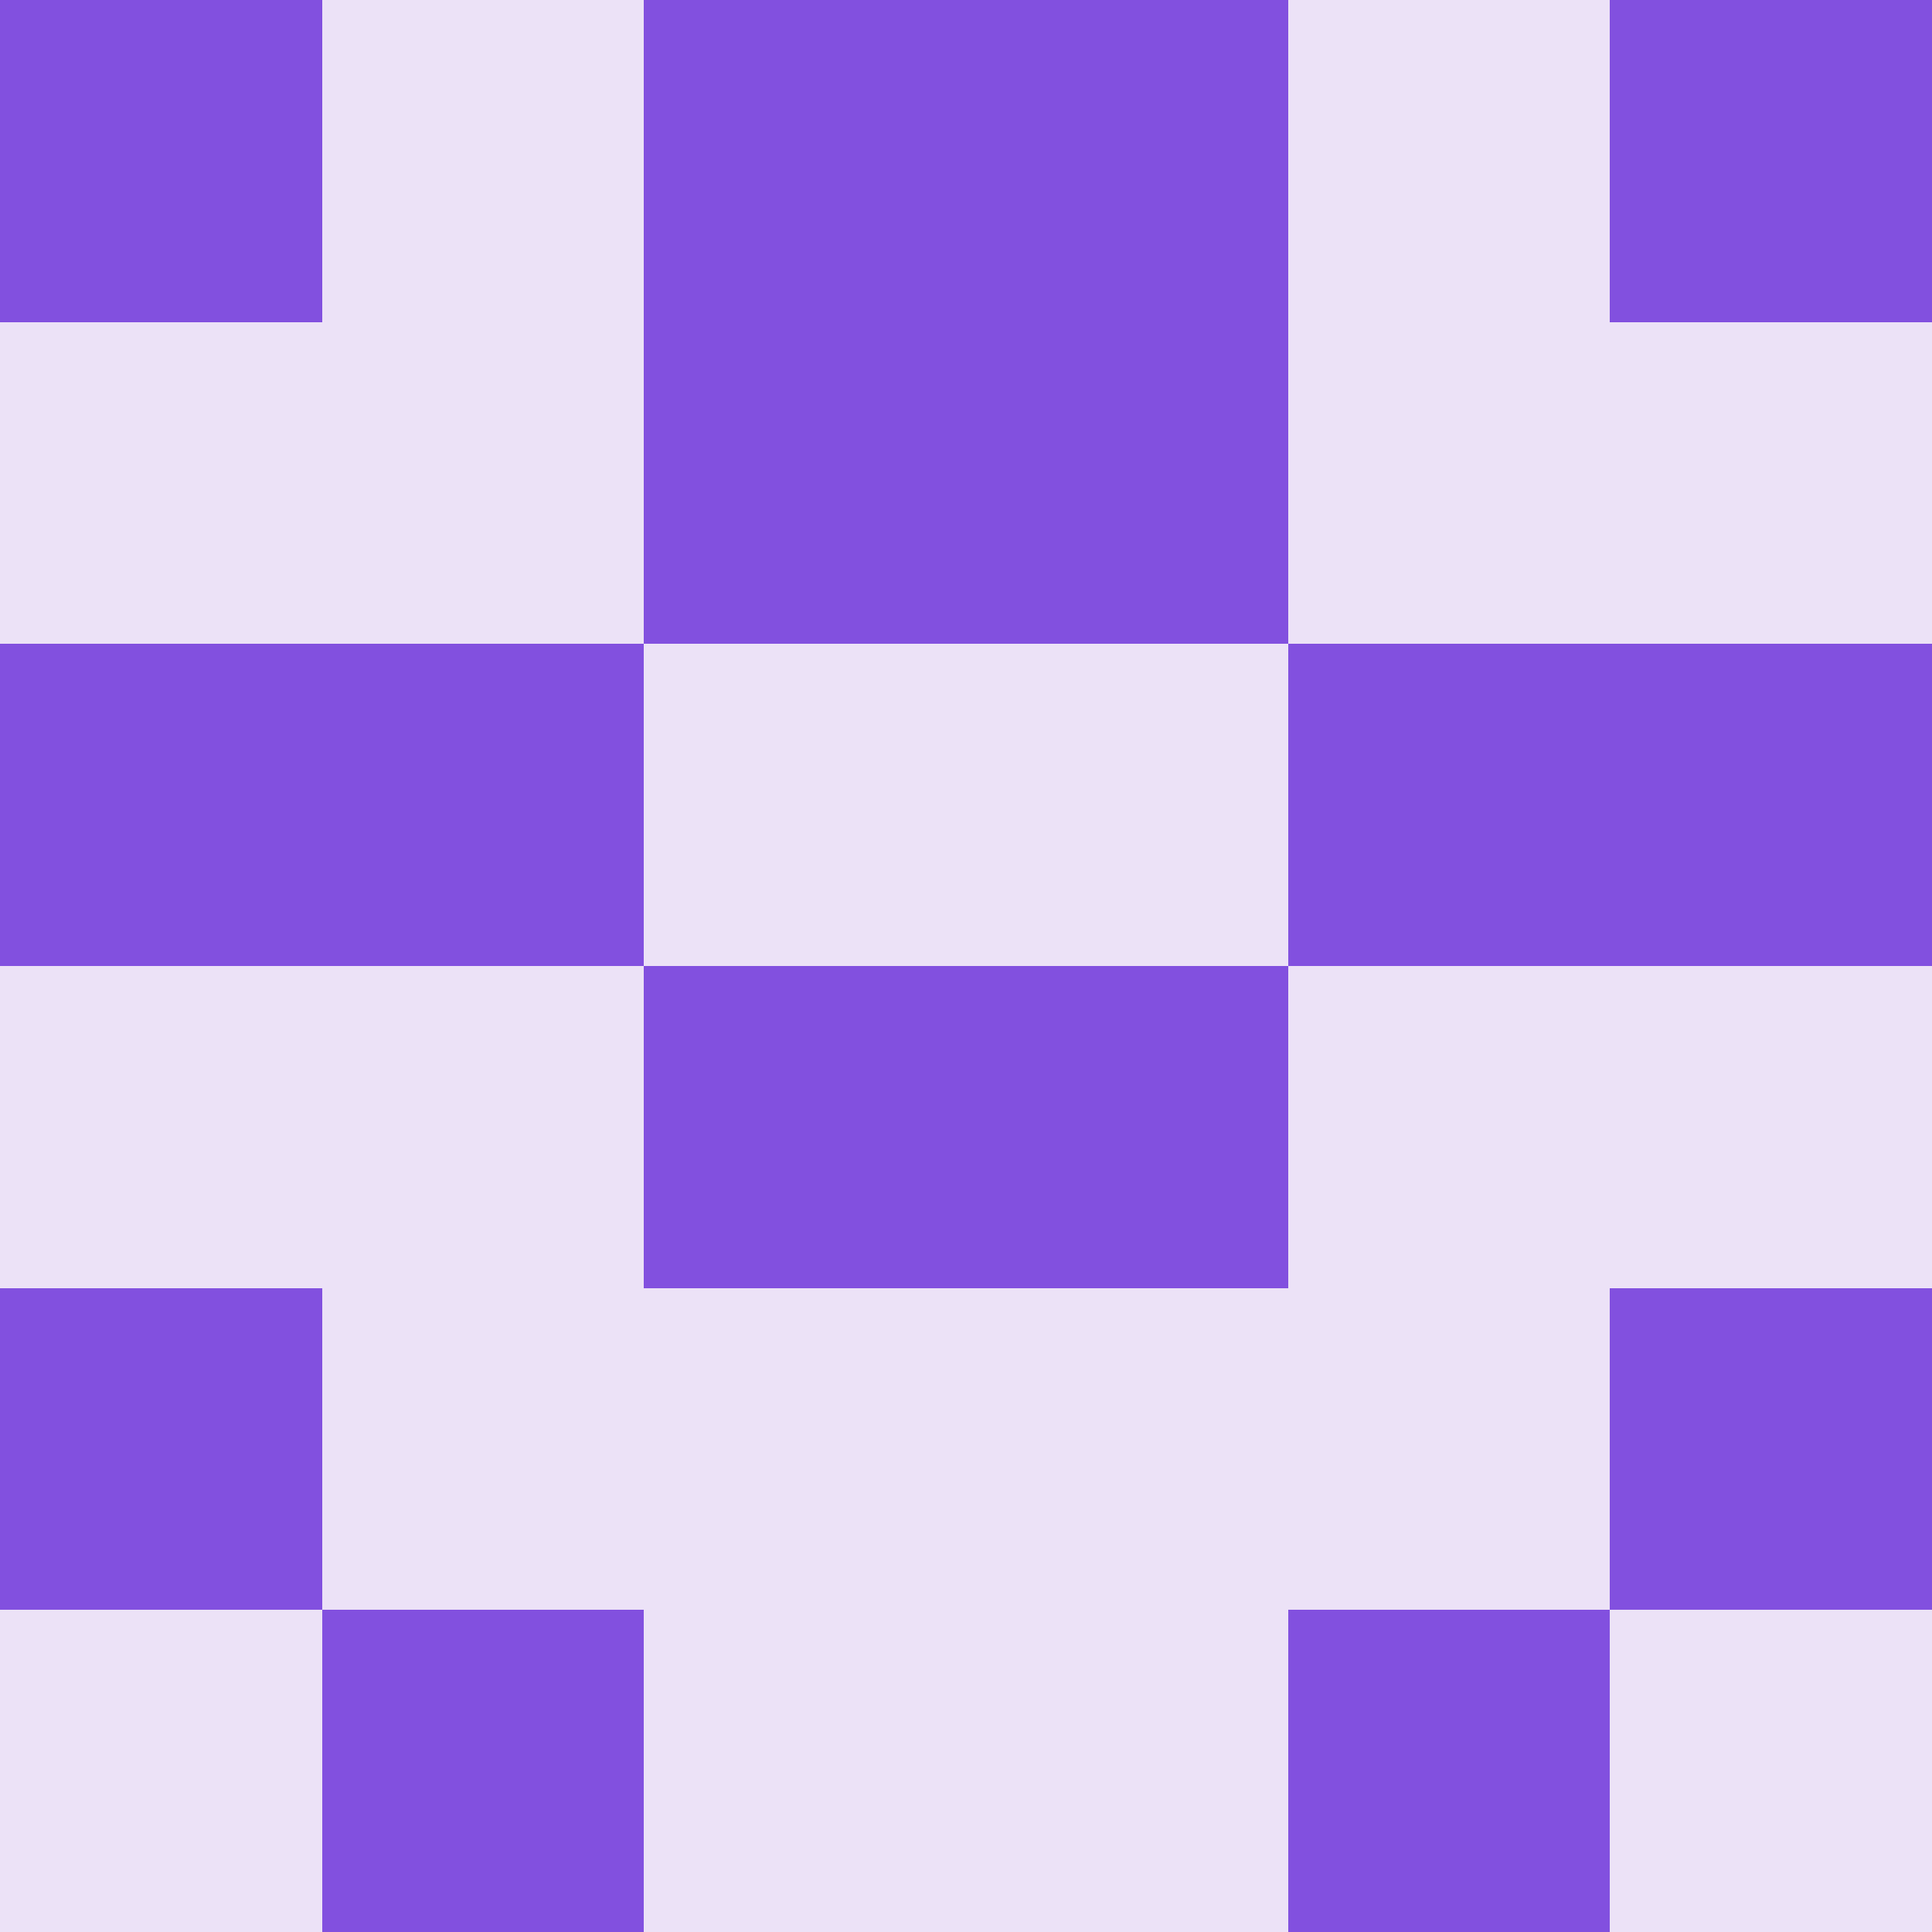
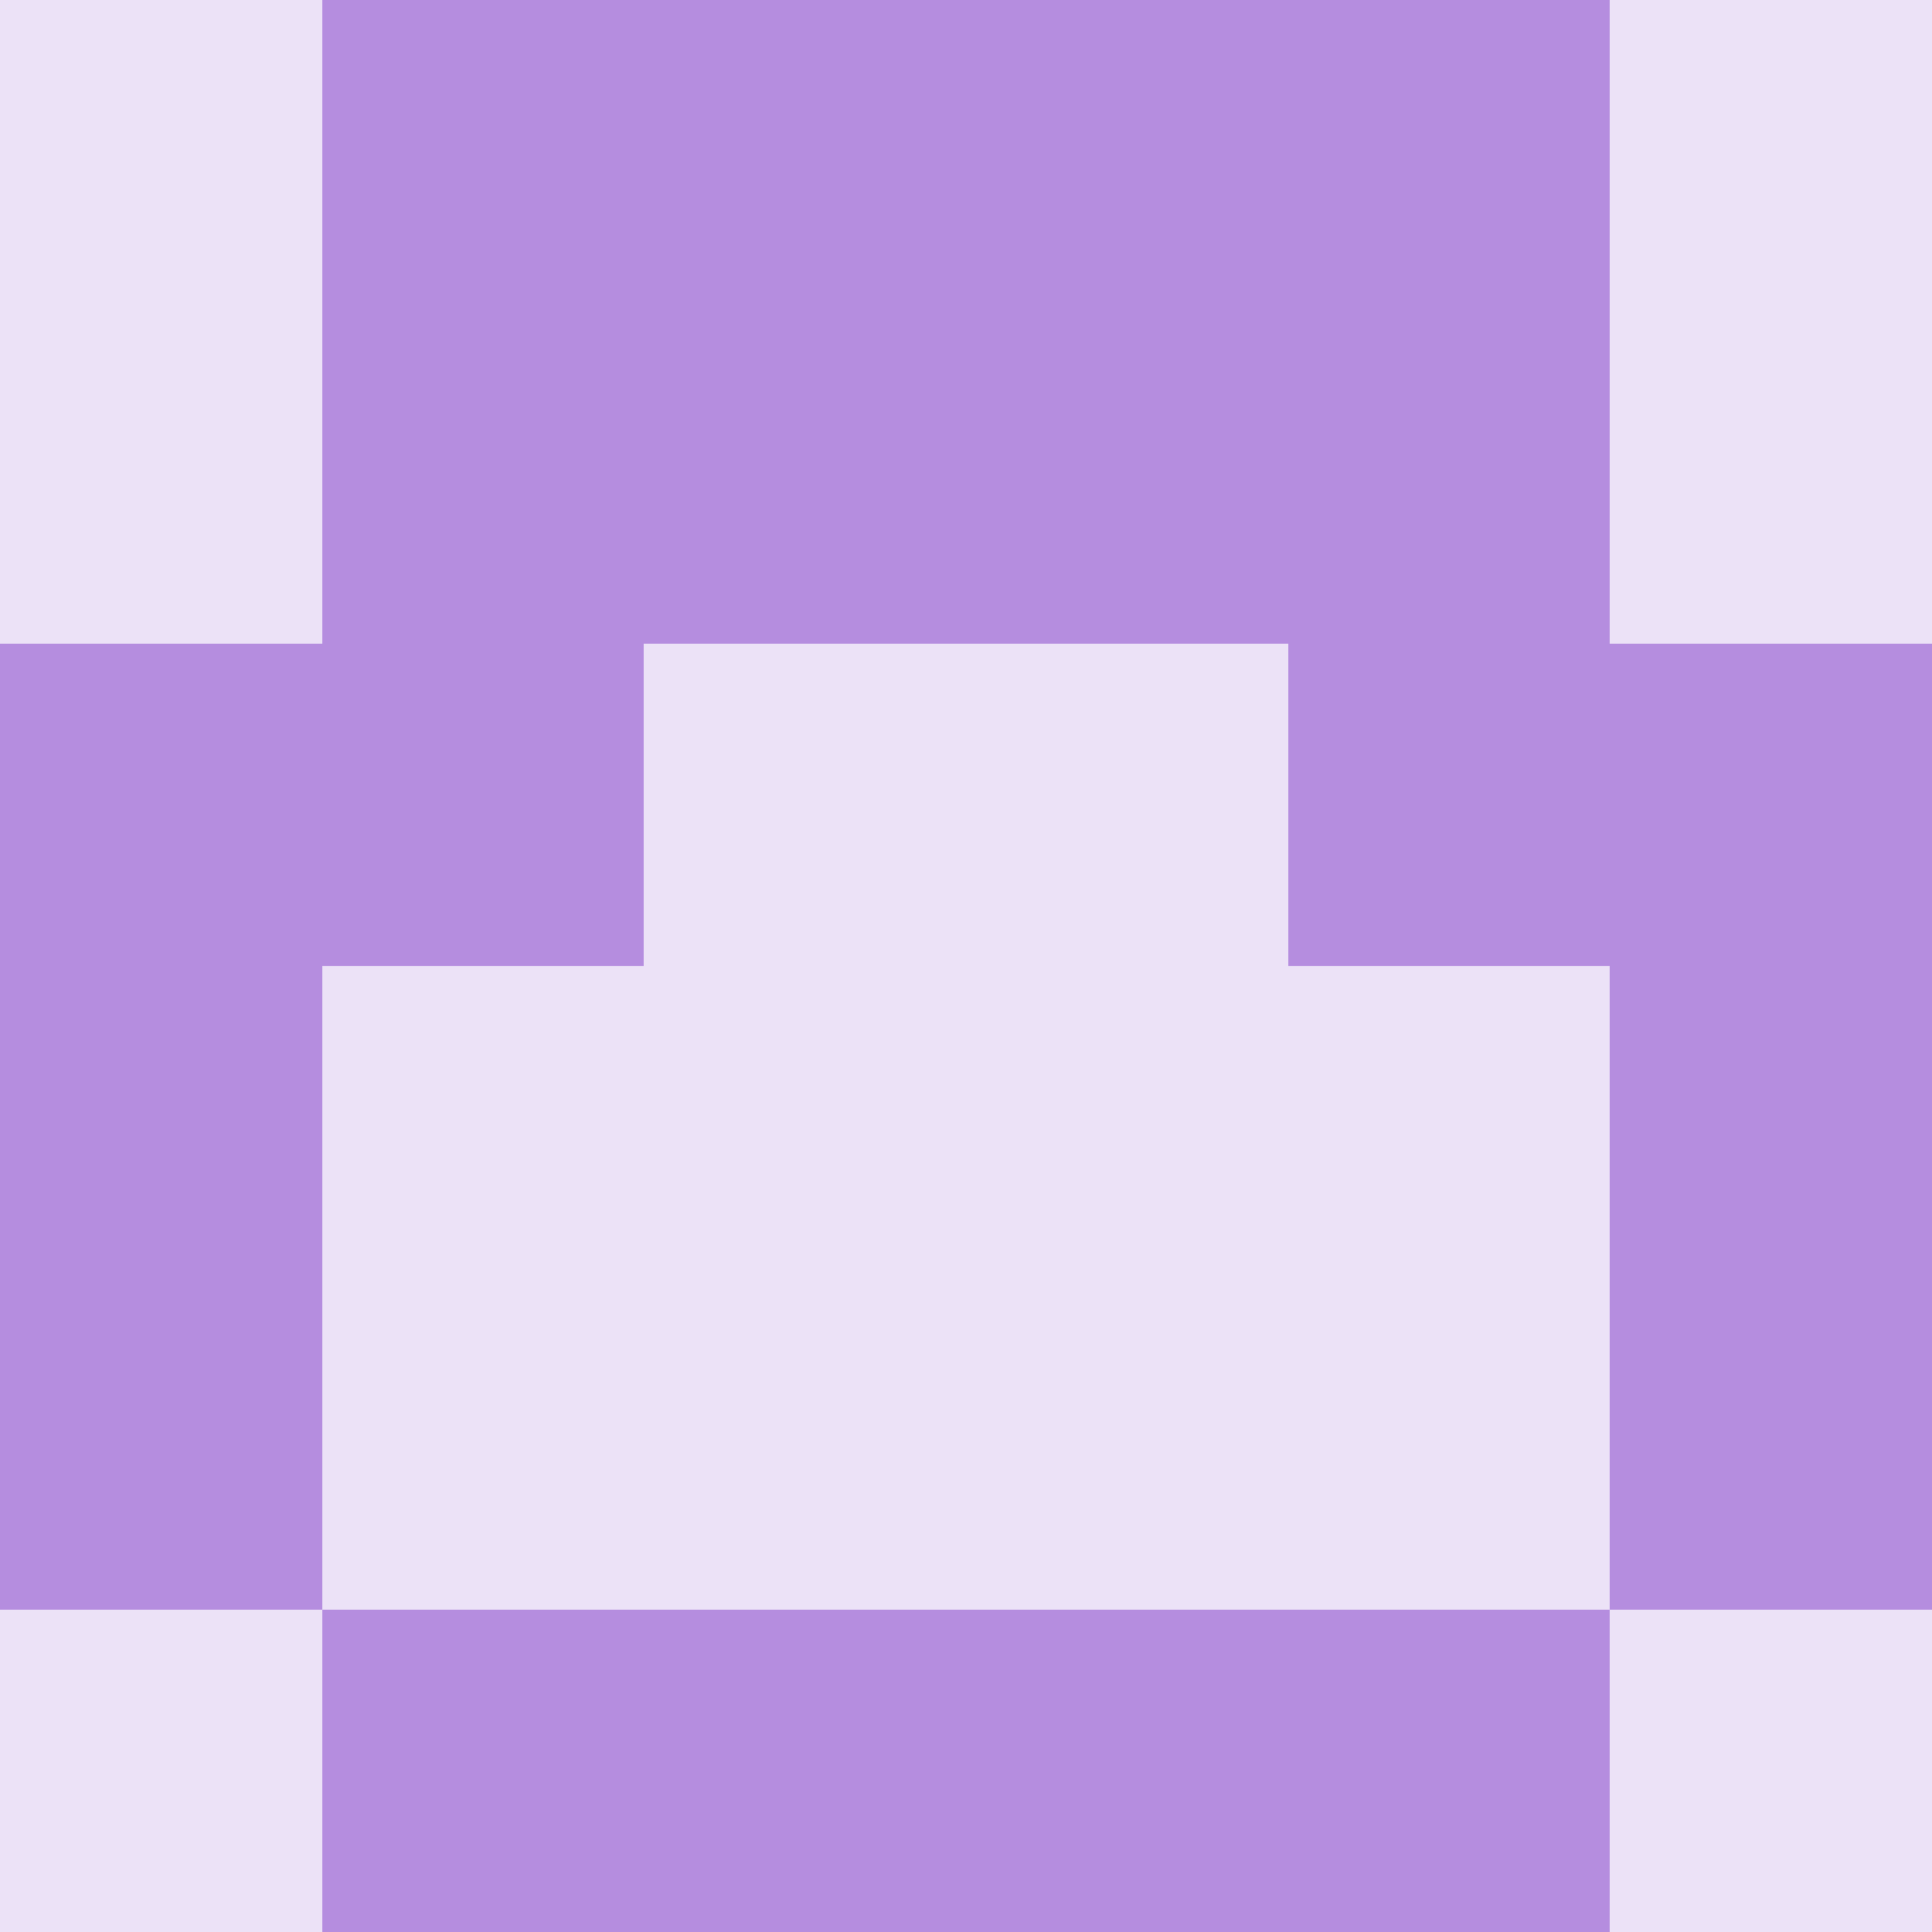
<svg xmlns="http://www.w3.org/2000/svg" viewBox="0 0 48 48" width="192" height="192" shape-rendering="crispEdges">
  <rect width="48" height="48" fill="#b58ddf" opacity="0.25" />
-   <rect x="0" y="0" width="8" height="8" fill="#8250df" />
-   <rect x="40" y="0" width="8" height="8" fill="#8250df" />
-   <rect x="16" y="0" width="8" height="8" fill="#8250df" />
-   <rect x="24" y="0" width="8" height="8" fill="#8250df" />
-   <rect x="16" y="8" width="8" height="8" fill="#8250df" />
-   <rect x="24" y="8" width="8" height="8" fill="#8250df" />
-   <rect x="0" y="16" width="8" height="8" fill="#8250df" />
-   <rect x="40" y="16" width="8" height="8" fill="#8250df" />
-   <rect x="8" y="16" width="8" height="8" fill="#8250df" />
-   <rect x="32" y="16" width="8" height="8" fill="#8250df" />
-   <rect x="16" y="24" width="8" height="8" fill="#8250df" />
-   <rect x="24" y="24" width="8" height="8" fill="#8250df" />
-   <rect x="0" y="32" width="8" height="8" fill="#8250df" />
-   <rect x="40" y="32" width="8" height="8" fill="#8250df" />
-   <rect x="8" y="40" width="8" height="8" fill="#8250df" />
-   <rect x="32" y="40" width="8" height="8" fill="#8250df" />
+   <rect x="8" y="0" width="8" height="8" fill="#b58ddf" />
+   <rect x="32" y="0" width="8" height="8" fill="#b58ddf" />
+   <rect x="16" y="0" width="8" height="8" fill="#b58ddf" />
+   <rect x="24" y="0" width="8" height="8" fill="#b58ddf" />
+   <rect x="8" y="8" width="8" height="8" fill="#b58ddf" />
+   <rect x="32" y="8" width="8" height="8" fill="#b58ddf" />
+   <rect x="16" y="8" width="8" height="8" fill="#b58ddf" />
+   <rect x="24" y="8" width="8" height="8" fill="#b58ddf" />
+   <rect x="0" y="16" width="8" height="8" fill="#b58ddf" />
+   <rect x="40" y="16" width="8" height="8" fill="#b58ddf" />
+   <rect x="8" y="16" width="8" height="8" fill="#b58ddf" />
+   <rect x="32" y="16" width="8" height="8" fill="#b58ddf" />
+   <rect x="0" y="24" width="8" height="8" fill="#b58ddf" />
+   <rect x="40" y="24" width="8" height="8" fill="#b58ddf" />
+   <rect x="0" y="32" width="8" height="8" fill="#b58ddf" />
+   <rect x="40" y="32" width="8" height="8" fill="#b58ddf" />
+   <rect x="8" y="40" width="8" height="8" fill="#b58ddf" />
+   <rect x="32" y="40" width="8" height="8" fill="#b58ddf" />
+   <rect x="16" y="40" width="8" height="8" fill="#b58ddf" />
+   <rect x="24" y="40" width="8" height="8" fill="#b58ddf" />
</svg>
